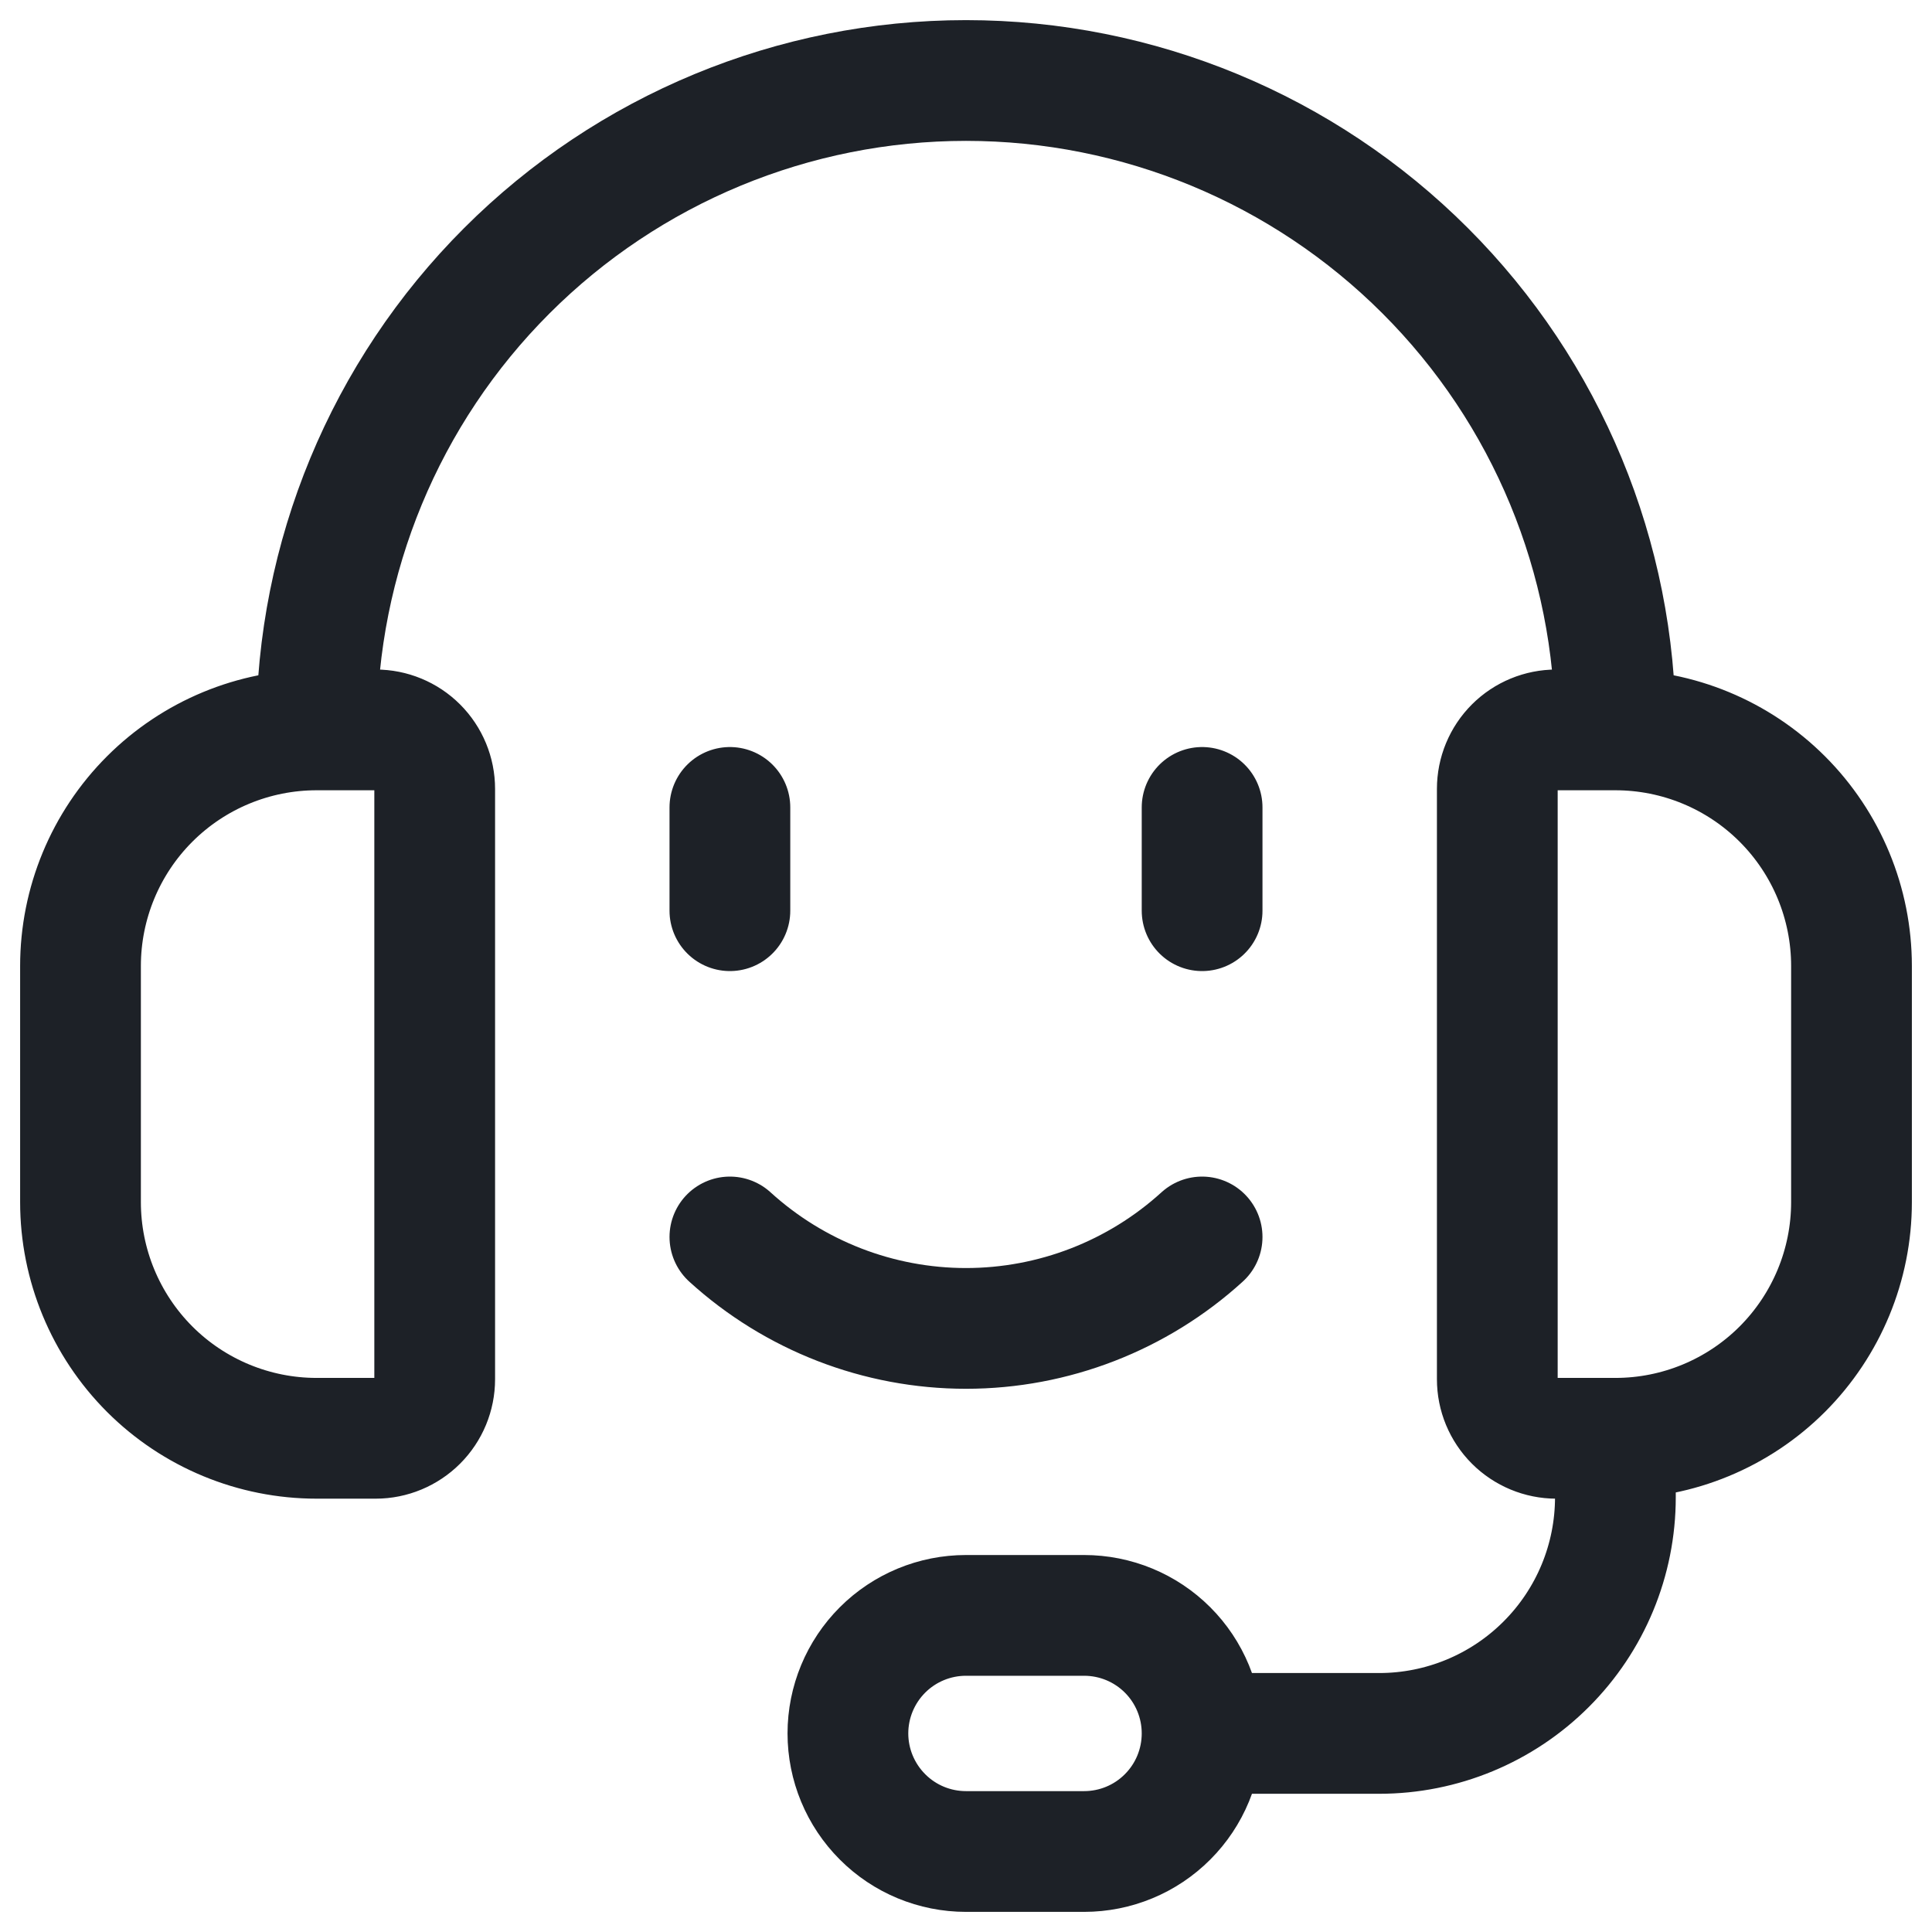
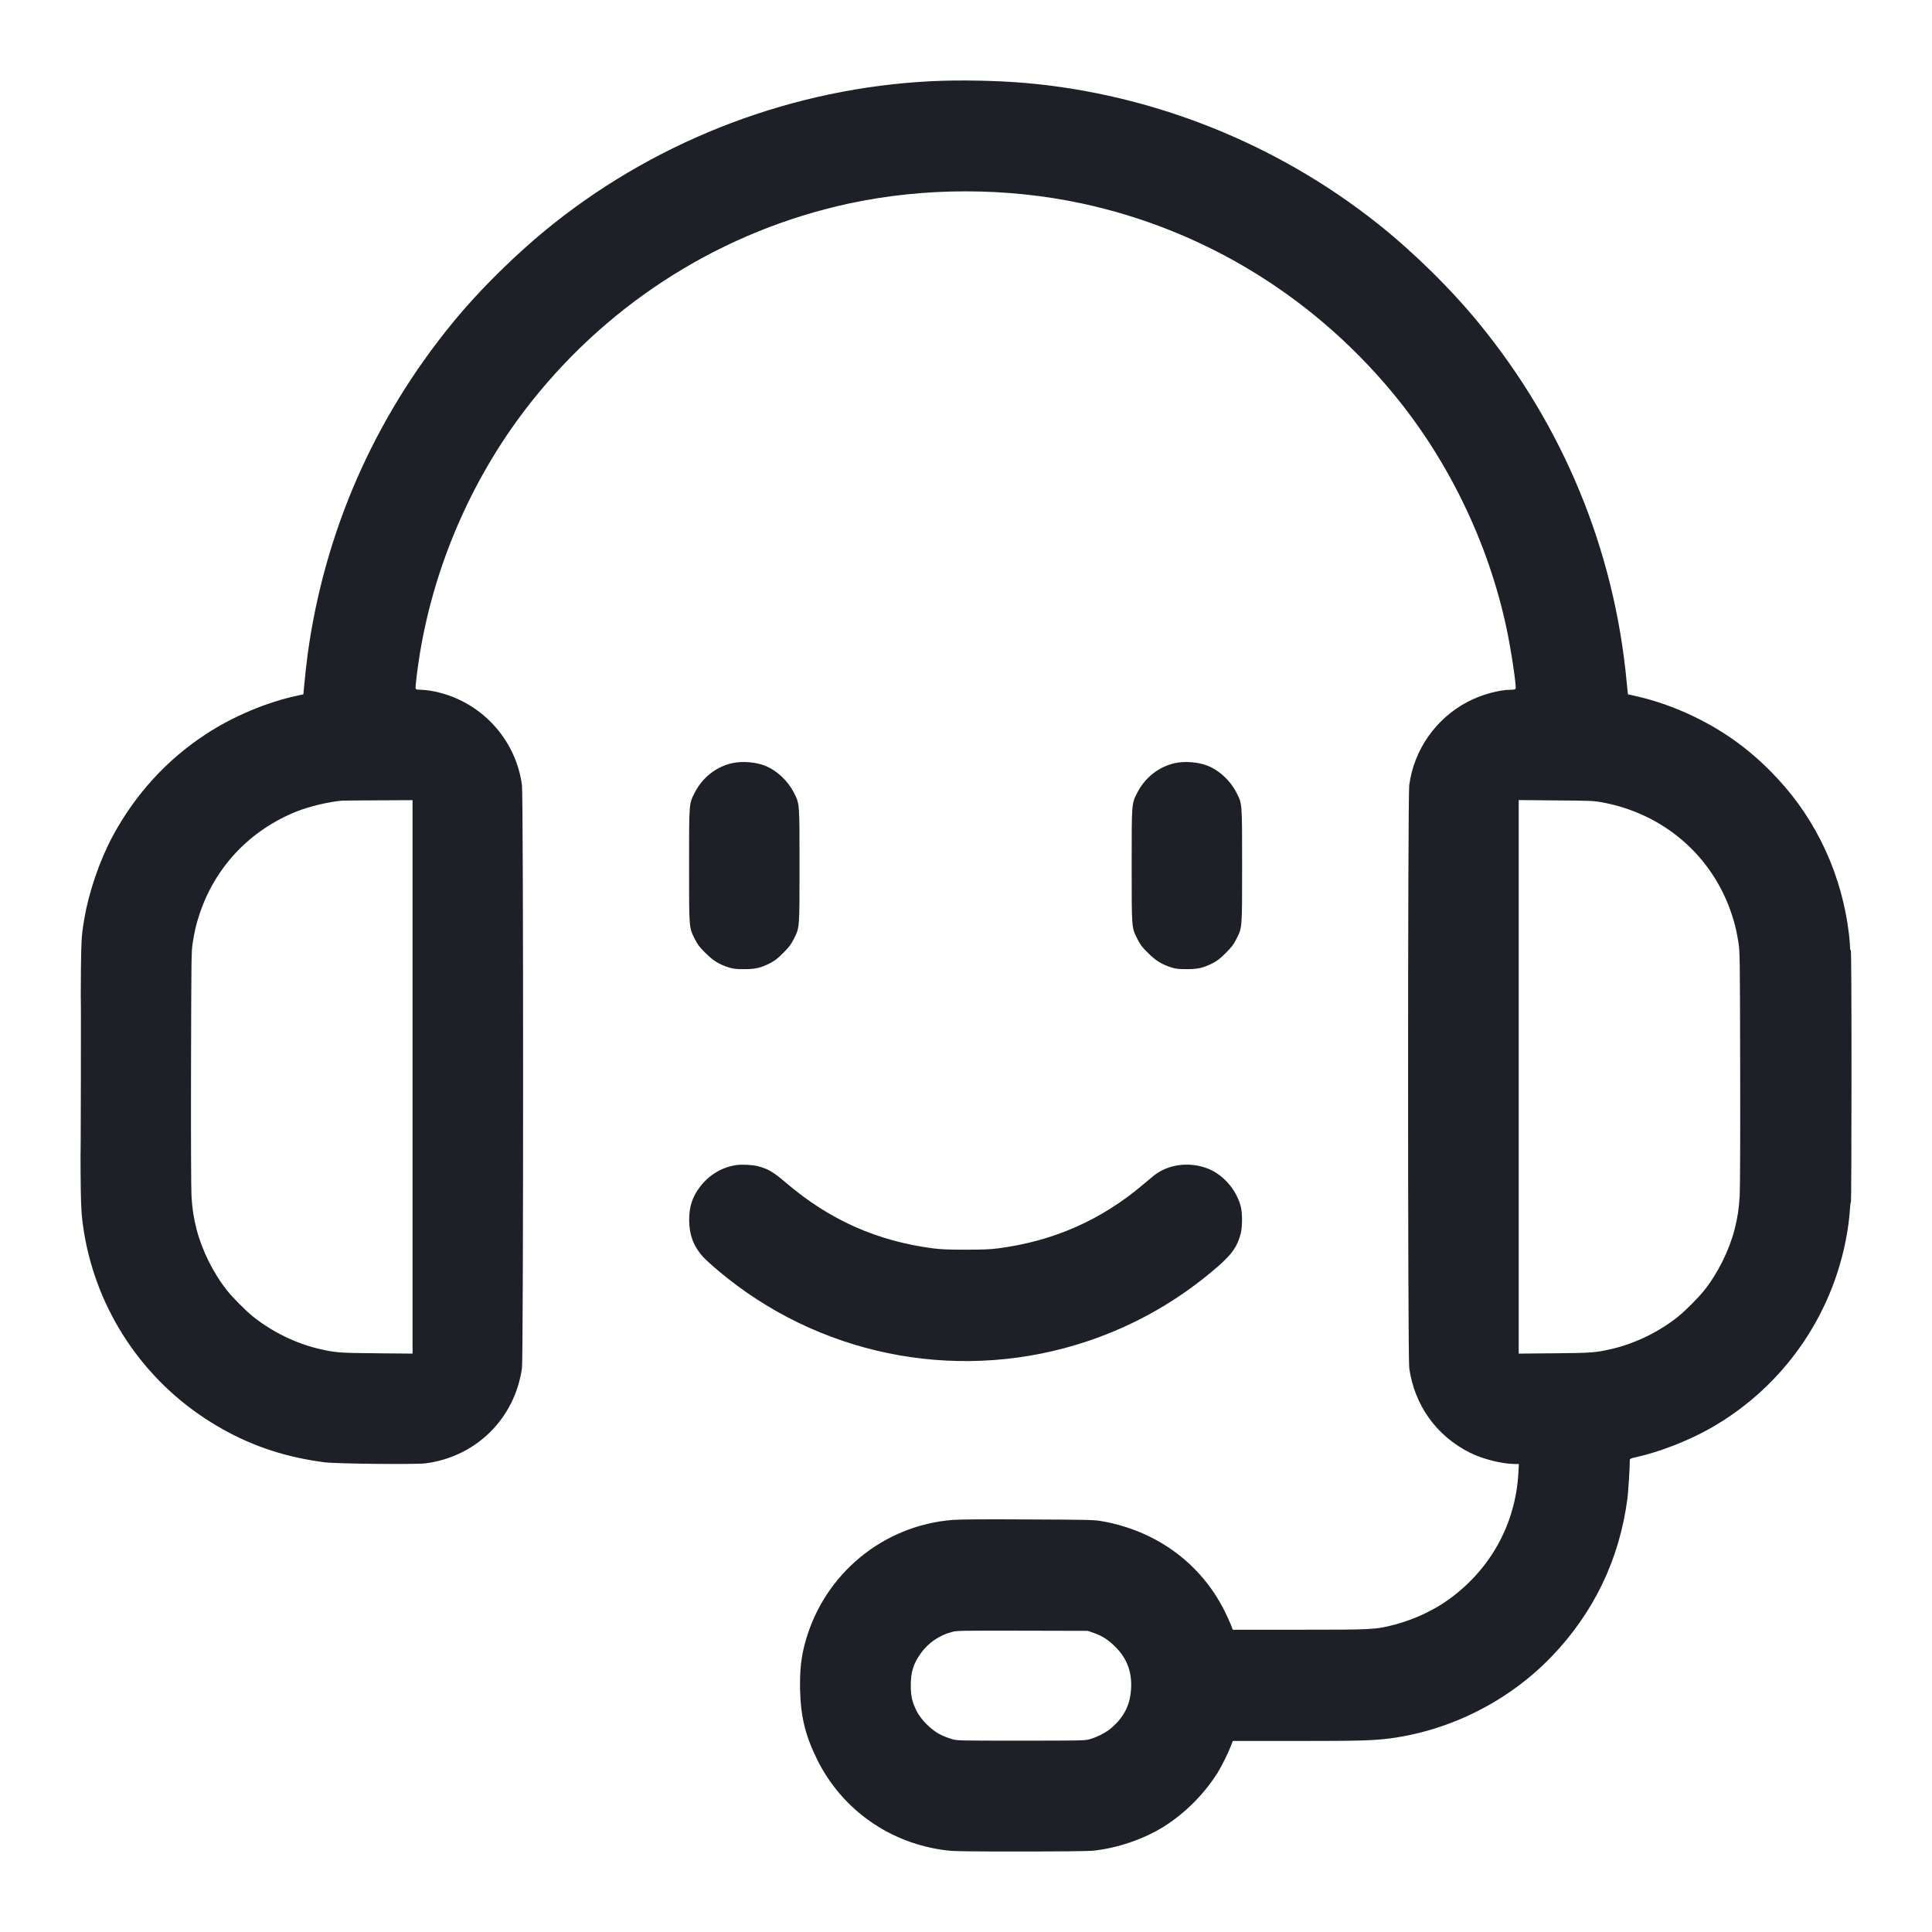
<svg xmlns="http://www.w3.org/2000/svg" width="24" height="24" viewBox="0 0 24 24" fill="none">
-   <path d="M3.933 9.067C3.155 9.067 2.409 9.376 1.859 9.926C1.309 10.476 1 11.222 1 12V14.933C1 15.711 1.309 16.457 1.859 17.008C2.409 17.558 3.155 17.867 3.933 17.867H4.667C4.861 17.867 5.048 17.789 5.185 17.652C5.323 17.514 5.4 17.328 5.4 17.133V9.8C5.4 9.606 5.323 9.419 5.185 9.281C5.048 9.144 4.861 9.067 4.667 9.067H3.933ZM3.933 9.067C3.933 6.927 4.783 4.875 6.296 3.363C7.809 1.85 9.861 1 12 1C14.139 1 16.191 1.85 17.704 3.363C19.217 4.875 20.067 6.927 20.067 9.067M20.067 17.867H19.333C19.139 17.867 18.952 17.789 18.815 17.652C18.677 17.514 18.6 17.328 18.6 17.133V9.8C18.6 9.606 18.677 9.419 18.815 9.281C18.952 9.144 19.139 9.067 19.333 9.067H20.067M20.067 17.867C20.845 17.867 21.591 17.558 22.141 17.008C22.691 16.457 23 15.711 23 14.933V12C23 11.222 22.691 10.476 22.141 9.926C21.591 9.376 20.845 9.067 20.067 9.067M20.067 17.867V18.6C20.067 19.378 19.758 20.124 19.207 20.674C18.657 21.224 17.911 21.533 17.133 21.533H14.933M14.933 21.533C14.933 21.144 14.779 20.771 14.504 20.496C14.229 20.221 13.856 20.067 13.467 20.067H12C11.611 20.067 11.238 20.221 10.963 20.496C10.688 20.771 10.533 21.144 10.533 21.533C10.533 21.922 10.688 22.295 10.963 22.57C11.238 22.846 11.611 23 12 23H13.467C13.856 23 14.229 22.846 14.504 22.57C14.779 22.295 14.933 21.922 14.933 21.533ZM9.067 15.366C9.869 16.096 10.915 16.502 12 16.502C13.085 16.502 14.131 16.096 14.933 15.366M9.067 10.03V11.313M14.933 10.03V11.313" stroke="#1D2127" stroke-width="1.5" stroke-linecap="round" stroke-linejoin="round" />
+   <path fill-rule="evenodd" clip-rule="evenodd" d="M11.564 1.009C9.867 1.094 8.212 1.718 6.881 2.775C6.435 3.129 5.969 3.586 5.616 4.018C4.645 5.206 4.032 6.607 3.823 8.119C3.808 8.232 3.792 8.373 3.774 8.563L3.769 8.625L3.692 8.642C3.313 8.723 2.896 8.898 2.556 9.121C2.073 9.437 1.681 9.866 1.401 10.385C1.24 10.683 1.102 11.085 1.048 11.411C1.002 11.688 1.005 11.597 1.001 13.289C0.998 14.891 1 14.999 1.031 15.225C1.166 16.201 1.719 17.076 2.543 17.618C2.998 17.918 3.473 18.093 4.03 18.165C4.177 18.184 5.159 18.194 5.287 18.178C5.914 18.097 6.395 17.622 6.484 16.996C6.503 16.858 6.503 9.902 6.484 9.754C6.405 9.158 5.94 8.678 5.345 8.58C5.304 8.573 5.247 8.568 5.219 8.568C5.182 8.568 5.167 8.564 5.163 8.554C5.157 8.538 5.188 8.286 5.218 8.105C5.407 6.975 5.891 5.885 6.601 4.99C7.601 3.73 8.994 2.862 10.552 2.527C11.486 2.327 12.505 2.327 13.438 2.527C14.94 2.85 16.279 3.662 17.278 4.854C17.98 5.691 18.487 6.733 18.715 7.807C18.771 8.069 18.839 8.523 18.827 8.554C18.823 8.564 18.808 8.568 18.771 8.568C18.622 8.568 18.399 8.63 18.232 8.718C17.837 8.925 17.564 9.314 17.506 9.754C17.487 9.902 17.487 16.858 17.506 16.996C17.572 17.457 17.843 17.836 18.258 18.045C18.415 18.124 18.659 18.186 18.814 18.186H18.868L18.862 18.293C18.829 18.92 18.526 19.479 18.015 19.856C17.821 19.999 17.578 20.114 17.335 20.179C17.09 20.244 17.064 20.245 16.134 20.245H15.314L15.29 20.182C15.276 20.147 15.24 20.067 15.209 20.006C14.908 19.409 14.349 19.006 13.666 18.893C13.585 18.88 13.48 18.878 12.769 18.875C12.197 18.872 11.926 18.874 11.833 18.881C10.972 18.95 10.246 19.547 10.008 20.382C9.953 20.575 9.933 20.747 9.939 20.992C9.947 21.324 10.003 21.556 10.148 21.852C10.457 22.481 11.059 22.904 11.764 22.987C11.856 22.998 12.023 23 12.678 23C13.157 23 13.517 22.996 13.571 22.991C13.874 22.961 14.212 22.846 14.462 22.688C14.726 22.521 14.963 22.281 15.127 22.019C15.175 21.942 15.258 21.775 15.29 21.691L15.314 21.627L16.102 21.627C16.881 21.627 17.054 21.622 17.26 21.596C18.015 21.498 18.739 21.133 19.27 20.583C19.797 20.037 20.117 19.372 20.216 18.619C20.227 18.534 20.246 18.239 20.246 18.142C20.247 18.12 20.251 18.118 20.334 18.099C20.618 18.036 20.976 17.896 21.243 17.745C22.177 17.217 22.812 16.283 22.96 15.221C22.968 15.166 22.977 15.079 22.98 15.029C22.983 14.979 22.988 14.936 22.993 14.934C22.997 14.931 23 14.224 23 13.363C23 12.321 22.997 11.798 22.991 11.802C22.986 11.805 22.982 11.791 22.982 11.765C22.982 11.741 22.976 11.671 22.969 11.608C22.883 10.875 22.572 10.197 22.078 9.668C21.768 9.335 21.436 9.09 21.036 8.898C20.804 8.786 20.551 8.698 20.317 8.646C20.266 8.635 20.224 8.626 20.223 8.625C20.222 8.625 20.215 8.555 20.207 8.471C20.054 6.834 19.422 5.3 18.374 4.018C18.022 3.587 17.553 3.126 17.11 2.775C15.855 1.78 14.316 1.167 12.73 1.03C12.375 1 11.916 0.991 11.564 1.009ZM9.101 9.479C8.9 9.522 8.728 9.656 8.631 9.845C8.558 9.987 8.56 9.965 8.56 10.754C8.56 11.545 8.558 11.52 8.633 11.668C8.667 11.736 8.688 11.764 8.762 11.837C8.859 11.934 8.933 11.98 9.057 12.019C9.113 12.036 9.142 12.039 9.246 12.039C9.388 12.039 9.45 12.024 9.572 11.962C9.627 11.933 9.661 11.907 9.73 11.837C9.803 11.764 9.825 11.735 9.859 11.668C9.934 11.52 9.932 11.546 9.932 10.754C9.932 9.965 9.934 9.987 9.861 9.845C9.786 9.698 9.651 9.572 9.506 9.513C9.393 9.467 9.223 9.453 9.101 9.479ZM14.599 9.479C14.398 9.522 14.226 9.656 14.129 9.845C14.056 9.987 14.058 9.965 14.058 10.754C14.058 11.545 14.056 11.52 14.131 11.668C14.165 11.736 14.186 11.764 14.26 11.837C14.357 11.934 14.431 11.98 14.555 12.019C14.611 12.036 14.64 12.039 14.744 12.039C14.886 12.039 14.947 12.024 15.07 11.962C15.125 11.933 15.159 11.907 15.228 11.837C15.301 11.764 15.323 11.735 15.357 11.668C15.432 11.52 15.43 11.546 15.43 10.754C15.43 9.965 15.432 9.987 15.359 9.845C15.284 9.698 15.149 9.572 15.004 9.513C14.891 9.467 14.721 9.453 14.599 9.479ZM4.249 9.946C4.08 9.961 3.849 10.016 3.691 10.078C3.104 10.311 2.666 10.775 2.474 11.37C2.435 11.491 2.419 11.559 2.395 11.705C2.377 11.818 2.377 11.838 2.373 13.267C2.371 14.193 2.374 14.767 2.379 14.86C2.389 15.023 2.405 15.126 2.442 15.271C2.51 15.535 2.652 15.82 2.824 16.035C2.891 16.119 3.056 16.285 3.141 16.353C3.374 16.541 3.67 16.687 3.959 16.755C4.167 16.803 4.208 16.807 4.683 16.811L5.125 16.815V13.378V9.94L4.705 9.942C4.474 9.943 4.269 9.945 4.249 9.946ZM18.866 13.377V16.815L19.308 16.811C19.782 16.807 19.823 16.803 20.031 16.755C20.317 16.687 20.618 16.54 20.849 16.353C20.934 16.285 21.099 16.119 21.166 16.035C21.338 15.82 21.48 15.535 21.548 15.271C21.585 15.124 21.601 15.022 21.611 14.855C21.616 14.761 21.619 14.175 21.617 13.262C21.614 11.838 21.613 11.818 21.595 11.705C21.571 11.559 21.555 11.491 21.516 11.37C21.278 10.633 20.665 10.103 19.89 9.965C19.794 9.948 19.746 9.946 19.325 9.943L18.866 9.939V13.377ZM1.003 13.373C1.003 14.236 1.004 14.59 1.006 14.158C1.007 13.726 1.007 13.019 1.006 12.587C1.004 12.155 1.003 12.508 1.003 13.373ZM9.145 14.473C8.967 14.5 8.808 14.595 8.695 14.744C8.6 14.869 8.561 14.99 8.561 15.155C8.562 15.342 8.616 15.485 8.736 15.616C8.78 15.664 8.918 15.785 9.035 15.877C10.299 16.879 11.984 17.173 13.513 16.66C14.112 16.458 14.651 16.149 15.131 15.731C15.306 15.578 15.372 15.483 15.413 15.322C15.434 15.237 15.435 15.071 15.413 14.987C15.357 14.768 15.178 14.572 14.97 14.504C14.749 14.432 14.51 14.468 14.339 14.599C14.32 14.614 14.261 14.664 14.207 14.709C13.684 15.155 13.085 15.419 12.395 15.508C12.3 15.52 12.211 15.524 11.995 15.524C11.78 15.524 11.691 15.52 11.595 15.508C10.897 15.418 10.308 15.156 9.769 14.697C9.605 14.557 9.542 14.52 9.415 14.487C9.349 14.469 9.216 14.463 9.145 14.473ZM11.832 20.271C11.671 20.312 11.531 20.407 11.437 20.54C11.346 20.668 11.314 20.771 11.314 20.936C11.314 21.071 11.332 21.148 11.39 21.261C11.443 21.365 11.574 21.494 11.678 21.546C11.72 21.567 11.785 21.592 11.824 21.603C11.894 21.623 11.894 21.623 12.681 21.623C13.408 21.623 13.473 21.622 13.53 21.607C13.617 21.585 13.741 21.522 13.804 21.467C13.966 21.327 14.041 21.176 14.051 20.971C14.062 20.757 13.992 20.584 13.835 20.438C13.751 20.36 13.692 20.323 13.59 20.286L13.513 20.259L12.703 20.257C11.955 20.256 11.889 20.256 11.832 20.271Z" fill="#1D2127" />
</svg>
